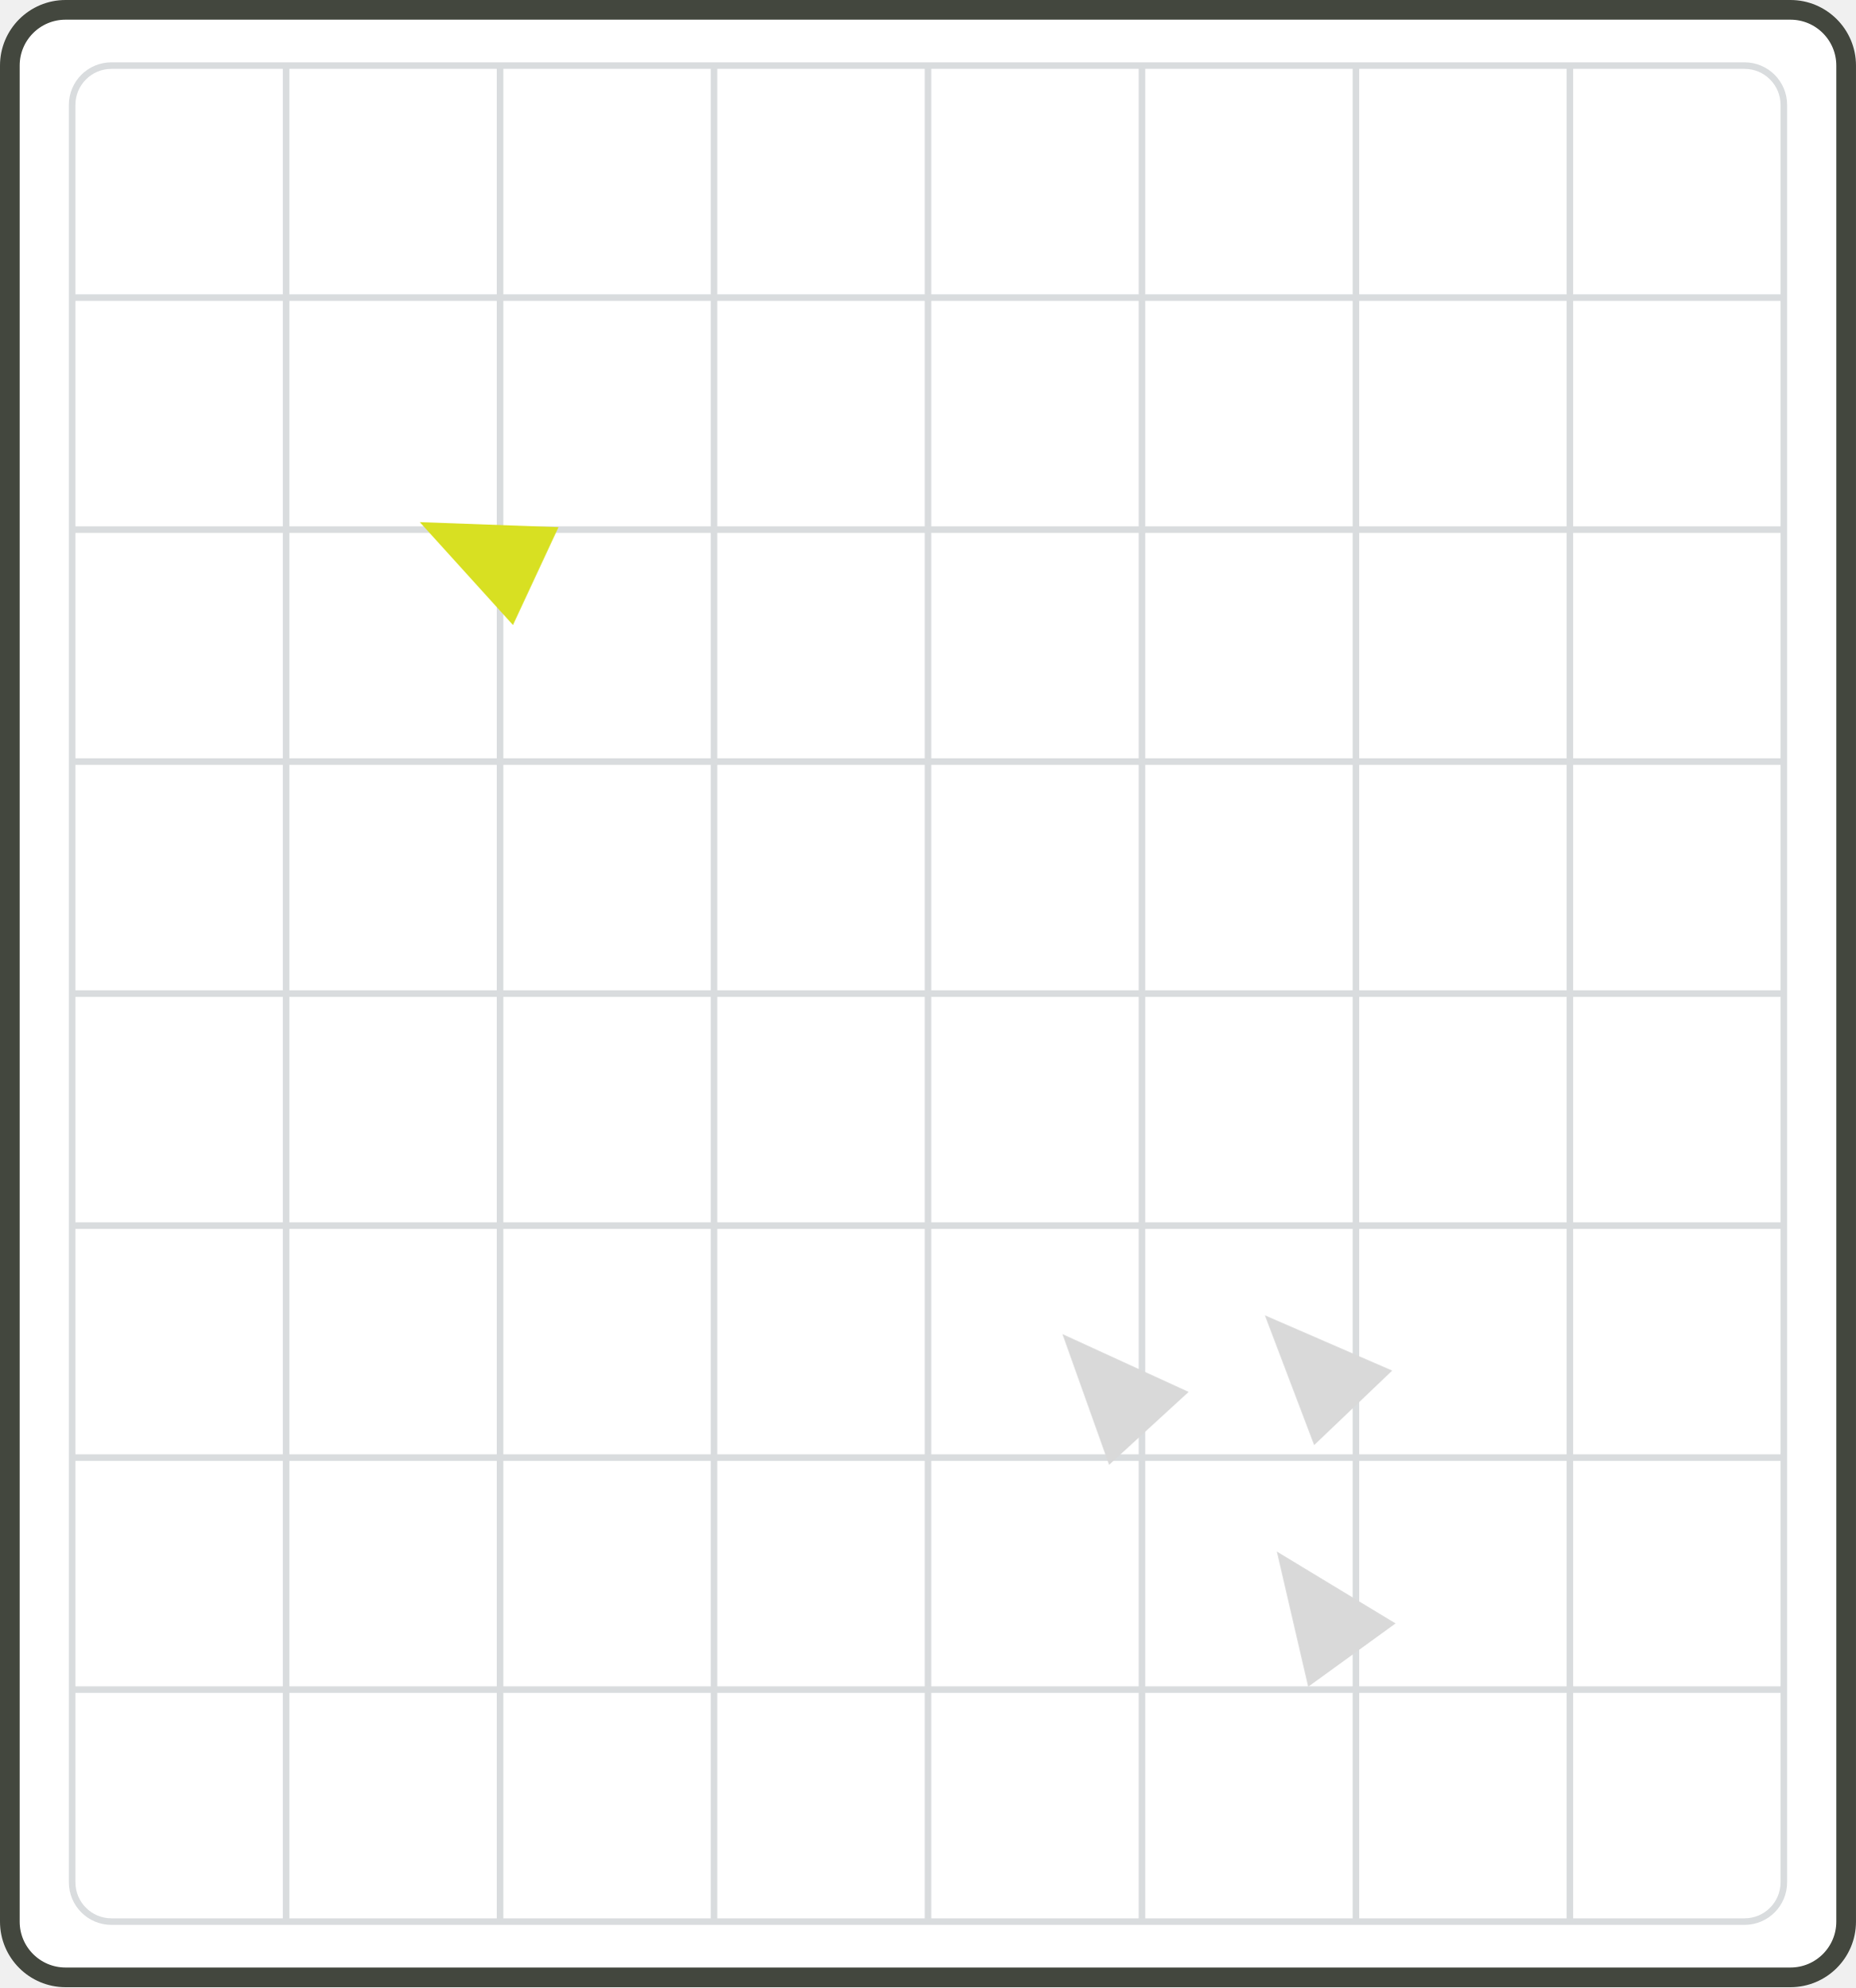
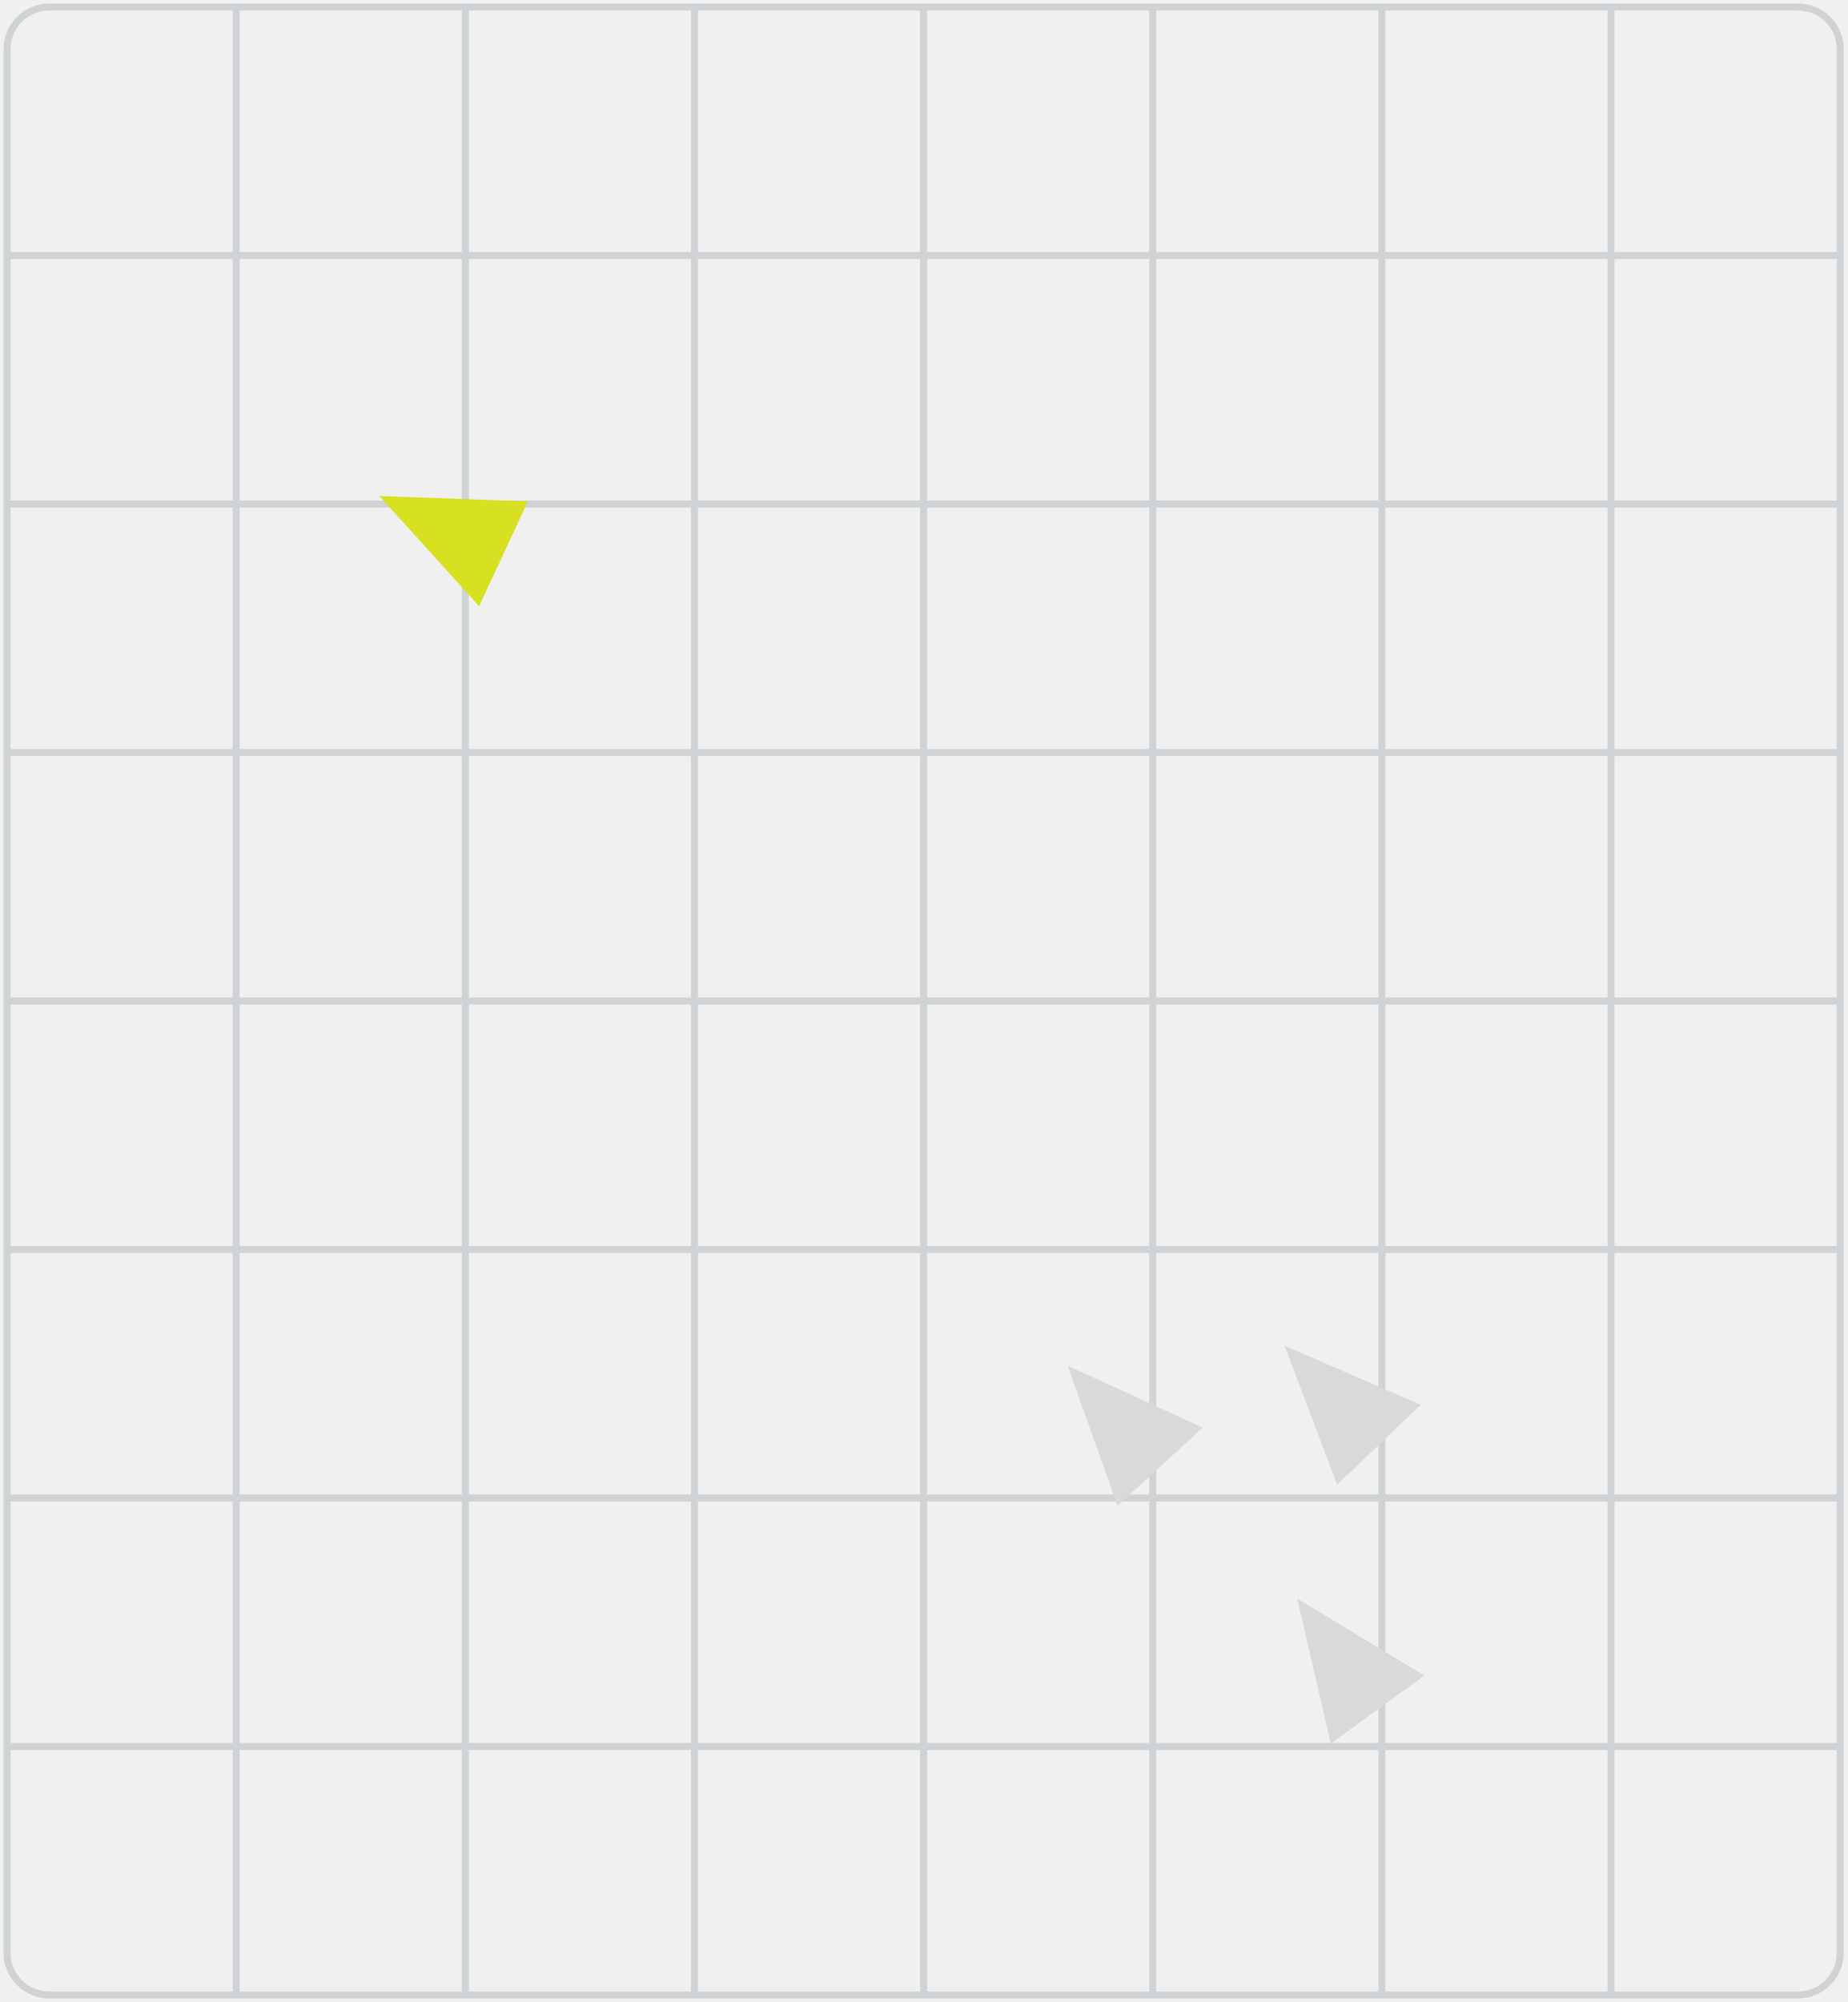
- <svg xmlns="http://www.w3.org/2000/svg" width="283" height="303" viewBox="0 0 283 303" fill="none">
-   <rect x="1.5" y="1.5" width="280" height="300" rx="8.5" fill="white" stroke="#43473E" stroke-width="3" />
-   <path opacity="0.4" d="M11 151.5H272M11 151.5V186.875M11 151.5V116.125M272 151.5V186.875M272 151.5V116.125M272 80.75H11M272 80.75V116.125M272 80.75V45.375M11 80.75V116.125M11 80.75V45.375M11 222.25H272M11 222.25V257.625M11 222.25V186.875M272 222.25V257.625M272 222.25V186.875M11 257.625V287C11 290.314 13.686 293 17 293H43.625M11 257.625H272M272 257.625V287C272 290.314 269.314 293 266 293H239.375M272 186.875H11M11 116.125H272M272 45.375V16C272 12.686 269.314 10 266 10H239.375M272 45.375H11M11 45.375V16C11 12.686 13.686 10 17 10H43.625M141.5 10V293M141.5 10H108.875M141.5 10H174.125M141.5 293H108.875M141.5 293H174.125M76.25 293V10M76.25 293H43.625M76.25 293H108.875M76.25 10H43.625M76.25 10H108.875M206.75 10V293M206.75 10H174.125M206.75 10H239.375M206.75 293H174.125M206.75 293H239.375M43.625 293V10M108.875 10V293M174.125 10V293M239.375 10V293" stroke="#A1A8AD" />
-   <path d="M194.693 236.575L212.797 247.537L199.473 257.192L194.693 236.575Z" fill="#D9D9D9" />
-   <path d="M64.008 79.613L85.158 80.38L78.217 95.299L64.008 79.613Z" fill="#D8E022" />
-   <path d="M162.004 203.419L181.244 212.236L169.114 223.353L162.004 203.419Z" fill="#D9D9D9" />
-   <path d="M192.872 200.559L212.287 208.985L200.384 220.346L192.872 200.559Z" fill="#D9D9D9" />
+ <svg xmlns="http://www.w3.org/2000/svg" width="263" height="285" viewBox="0 0 263 285" fill="none">
+   <path opacity="0.4" d="M1 142.5H262M1 142.5V177.875M1 142.5V107.125M262 142.5V177.875M262 142.5V107.125M262 71.75H1M262 71.75V107.125M262 71.75V36.375M1 71.75V107.125M1 71.75V36.375M1 213.25H262M1 213.25V248.625M1 213.25V177.875M262 213.25V248.625M262 213.25V177.875M1 248.625V278C1 281.314 3.686 284 7 284H33.625M1 248.625H262M262 248.625V278C262 281.314 259.314 284 256 284H229.375M262 177.875H1M1 107.125H262M262 36.375V7C262 3.686 259.314 1 256 1H229.375M262 36.375H1M1 36.375V7C1 3.686 3.686 1 7 1H33.625M131.5 1V284M131.5 1H98.875M131.5 1H164.125M131.5 284H98.875M131.5 284H164.125M66.25 284V1M66.25 284H33.625M66.25 284H98.875M66.25 1H33.625M66.25 1H98.875M196.75 1V284M196.75 1H164.125M196.75 1H229.375M196.75 284H164.125M196.75 284H229.375M33.625 284V1M98.875 1V284M164.125 1V284M229.375 1V284" stroke="#A1A8AD" />
+   <path d="M184.693 227.575L202.797 238.537L189.473 248.192L184.693 227.575Z" fill="#D9D9D9" />
+   <path d="M54.008 70.613L75.158 71.38L68.217 86.299L54.008 70.613Z" fill="#D8E022" />
+   <path d="M152.004 194.419L171.244 203.236L159.114 214.353L152.004 194.419Z" fill="#D9D9D9" />
+   <path d="M182.872 191.559L202.287 199.985L190.384 211.346L182.872 191.559Z" fill="#D9D9D9" />
</svg>
